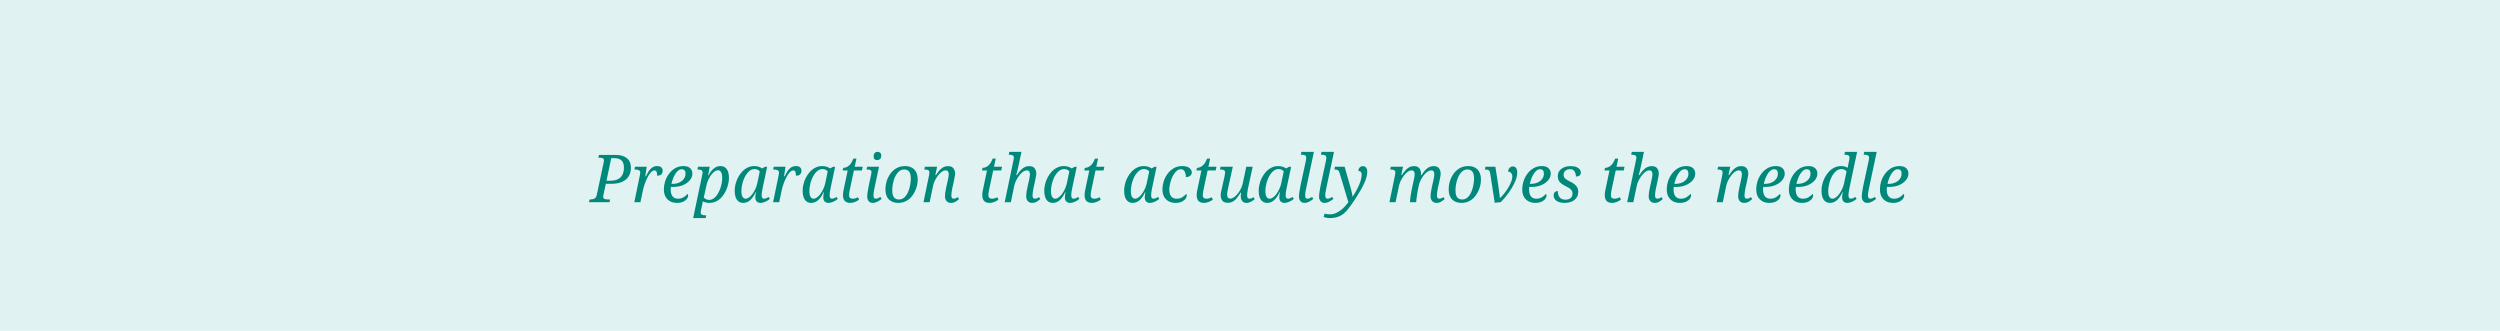
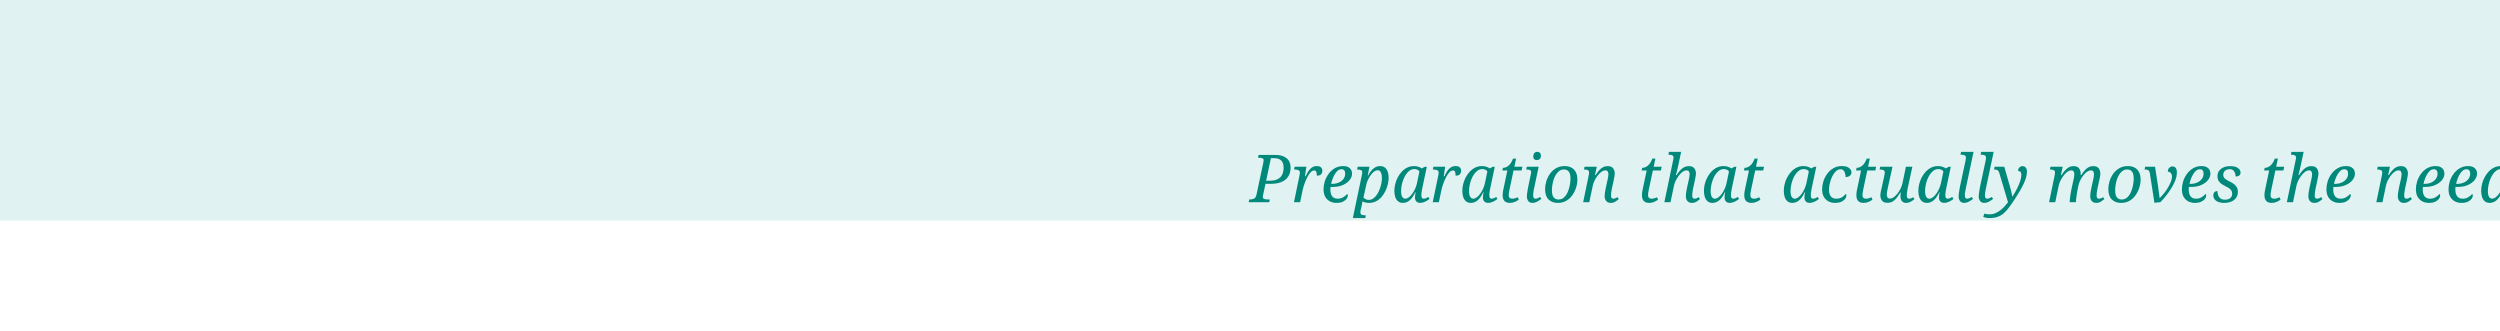
<svg xmlns="http://www.w3.org/2000/svg" width="100%" viewBox="0 0 680 90" role="img">
-   <rect width="680" height="90" fill="#E0F2F1" rx="0" />
-   <text x="340" y="55" text-anchor="middle" font-family="Georgia, serif" font-size="18" font-style="italic" fill="#00897B">Preparation that actually moves the needle</text>
+   <rect width="680" height="60" fill="#E0F2F1" rx="0" />
+   <text x="340" y="55" text-anchor="left" font-family="Georgia, serif" font-size="18" font-style="italic" fill="#00897B">Preparation that actually moves the needle</text>
</svg>
